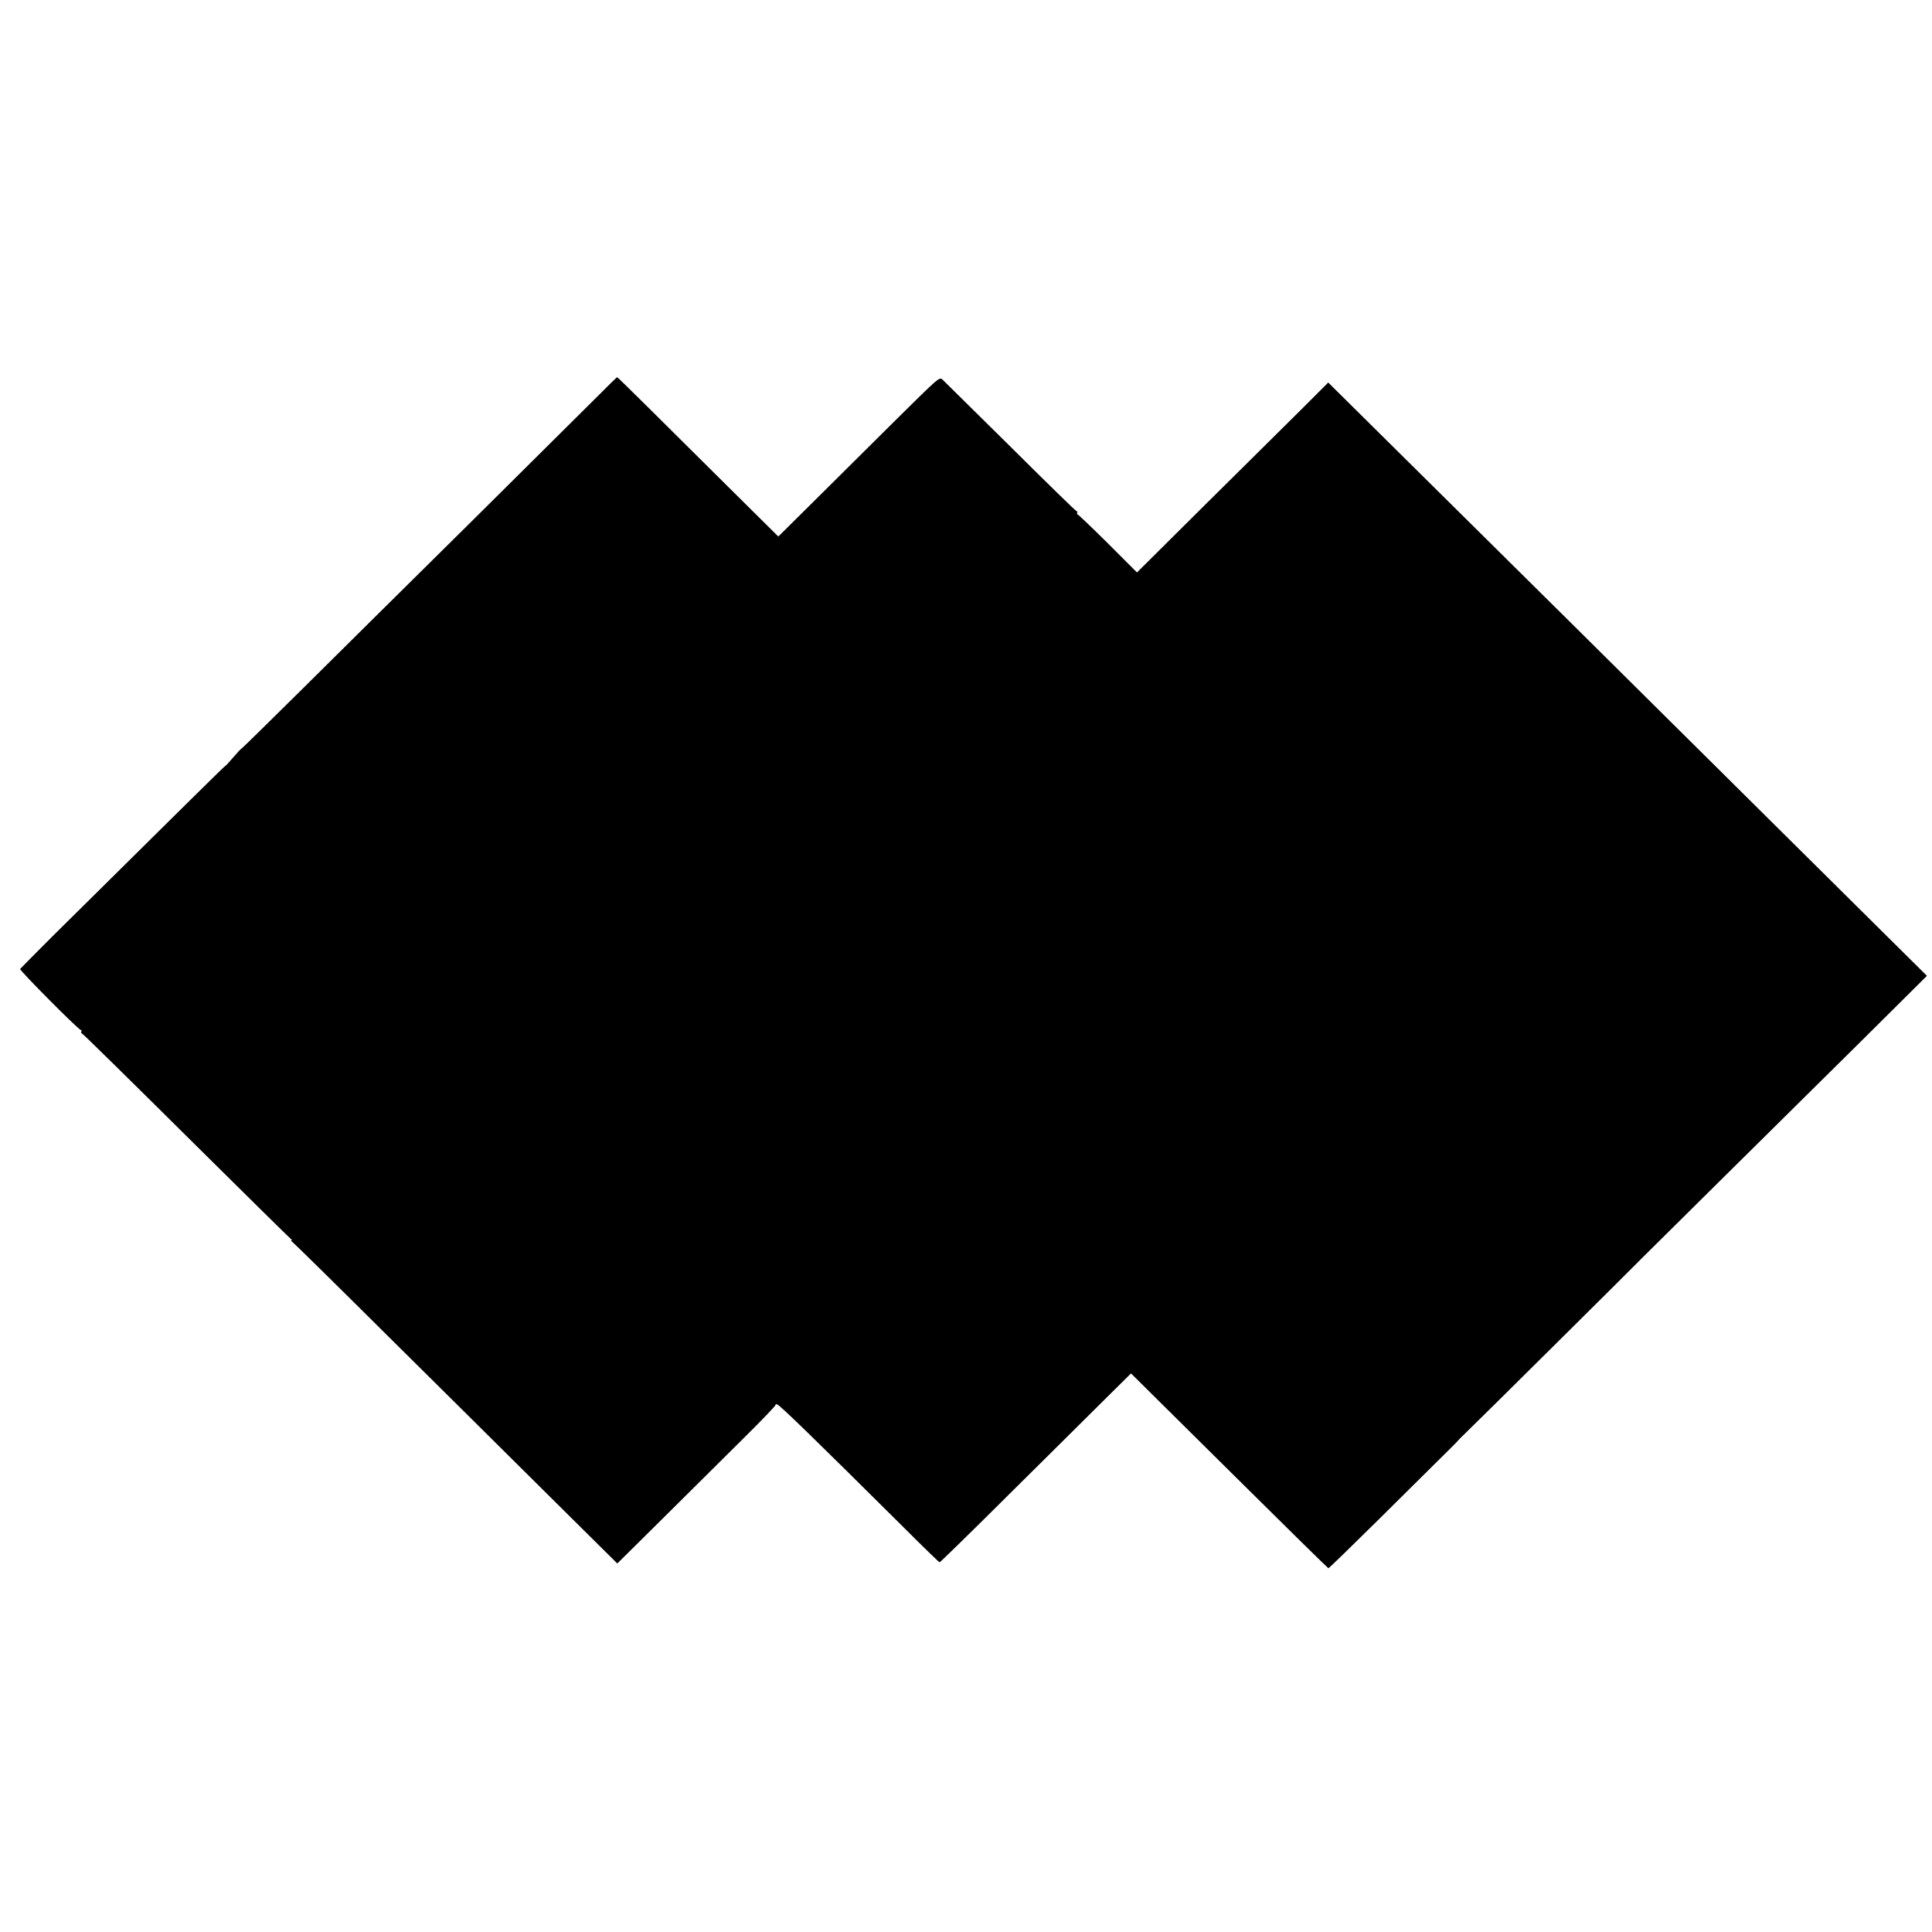
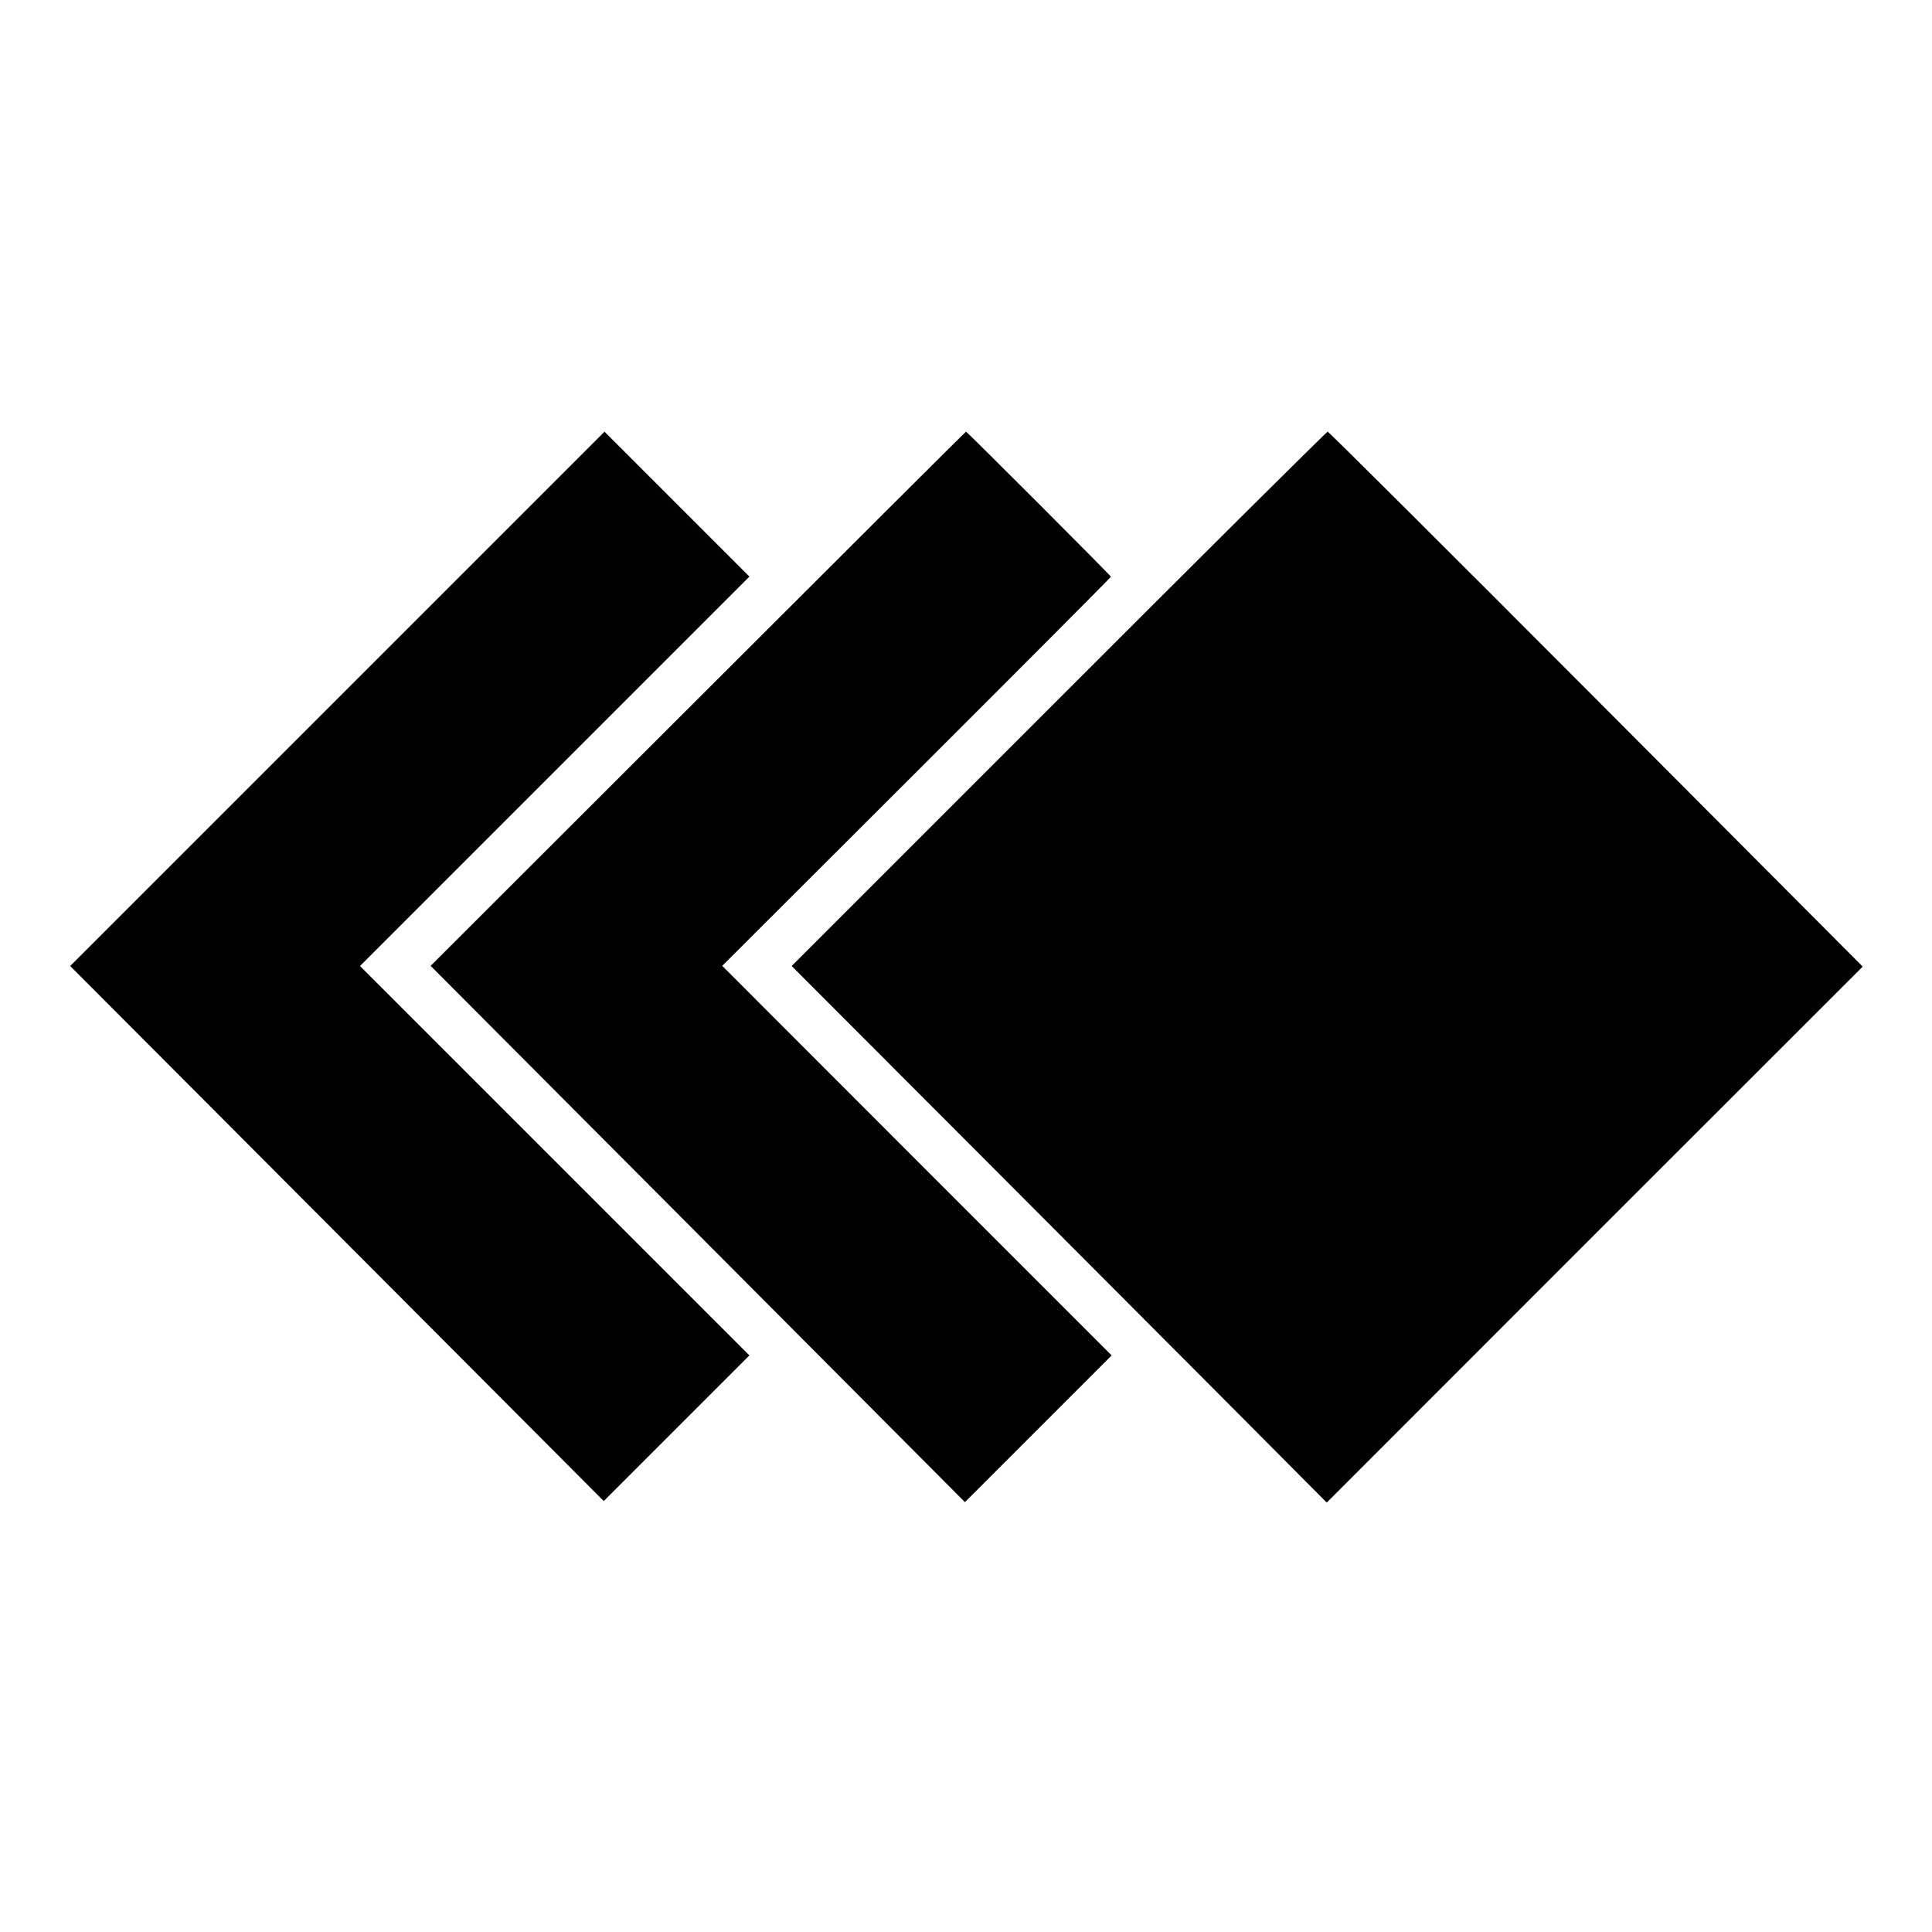
- <svg xmlns="http://www.w3.org/2000/svg" version="1.0" width="1296pt" height="1296pt" viewBox="0 0 1296 1296" preserveAspectRatio="xMidYMid meet">
-   <g transform="translate(0,1296) scale(0.1,-0.1)" fill="#000000" stroke="none">
-     <path d="M4009 10302 c-70 -70 -448 -445 -840 -834 -393 -389 -901 -891 -1128 -1117 -228 -226 -417 -411 -420 -412 -4 0 -28 -27 -56 -59 -27 -32 -52 -59 -55 -59 -5 -1 -258 -251 -1153 -1137 -119 -119 -219 -220 -222 -224 -5 -9 393 -410 408 -410 4 0 6 -4 3 -9 -4 -5 -2 -11 3 -13 6 -1 321 -311 700 -687 380 -377 696 -688 703 -693 7 -4 9 -8 3 -8 -5 0 -3 -4 5 -10 8 -5 306 -298 662 -652 357 -354 845 -837 1084 -1075 l435 -431 322 319 c177 176 417 414 533 529 116 115 209 212 206 215 -3 3 1 5 10 5 14 0 253 -233 854 -830 127 -127 233 -230 237 -230 4 0 213 204 464 454 252 250 540 535 639 634 l181 179 659 -653 c363 -360 662 -654 665 -654 4 0 153 145 332 322 179 178 373 370 431 427 58 57 106 105 106 107 0 1 26 27 58 58 71 68 1119 1107 1187 1177 6 6 236 234 512 507 276 273 702 695 946 936 l443 440 -338 335 c-186 185 -559 554 -828 821 -269 267 -817 810 -1217 1207 -683 676 -1544 1529 -1606 1590 l-27 27 -180 -180 c-99 -98 -388 -385 -642 -636 l-461 -458 -193 193 c-106 105 -198 193 -204 195 -5 2 -8 8 -4 13 3 5 1 9 -3 9 -5 0 -205 195 -444 433 -240 237 -446 440 -457 451 -21 18 -23 16 -327 -285 -168 -167 -411 -408 -540 -536 l-234 -232 -338 335 c-186 184 -428 425 -538 534 -111 110 -203 200 -205 200 -3 -1 -62 -58 -131 -128z" />
+ <svg xmlns="http://www.w3.org/2000/svg" version="1.0" width="1280pt" height="1280pt" viewBox="0 0 1280 1280" preserveAspectRatio="xMidYMid meet">
+   <g transform="translate(0,1280) scale(0.1,-0.1)" fill="#000000" stroke="none">
+     <path d="M2235 8170 l-1770 -1770 820 -822 c451 -453 1246 -1250 1768 -1773 l947 -950 482 482 483 483 -1290 1290 -1290 1290 1290 1290 1290 1290 -480 480 -480 480 -1770 -1770z" />
+     <path d="M4624 8170 l-1771 -1769 1770 -1776 1770 -1777 486 486 486 486 -1290 1290 -1290 1291 1288 1286 c708 707 1287 1288 1287 1292 0 7 -953 961 -960 961 -3 0 -802 -797 -1776 -1770z" />
+     <path d="M7015 8170 l-1770 -1770 1205 -1207 c663 -665 1461 -1464 1773 -1778 l567 -570 1775 1776 1776 1775 -1766 1772 c-972 975 -1772 1772 -1779 1772 -6 0 -808 -796 -1781 -1770z" />
  </g>
</svg>
